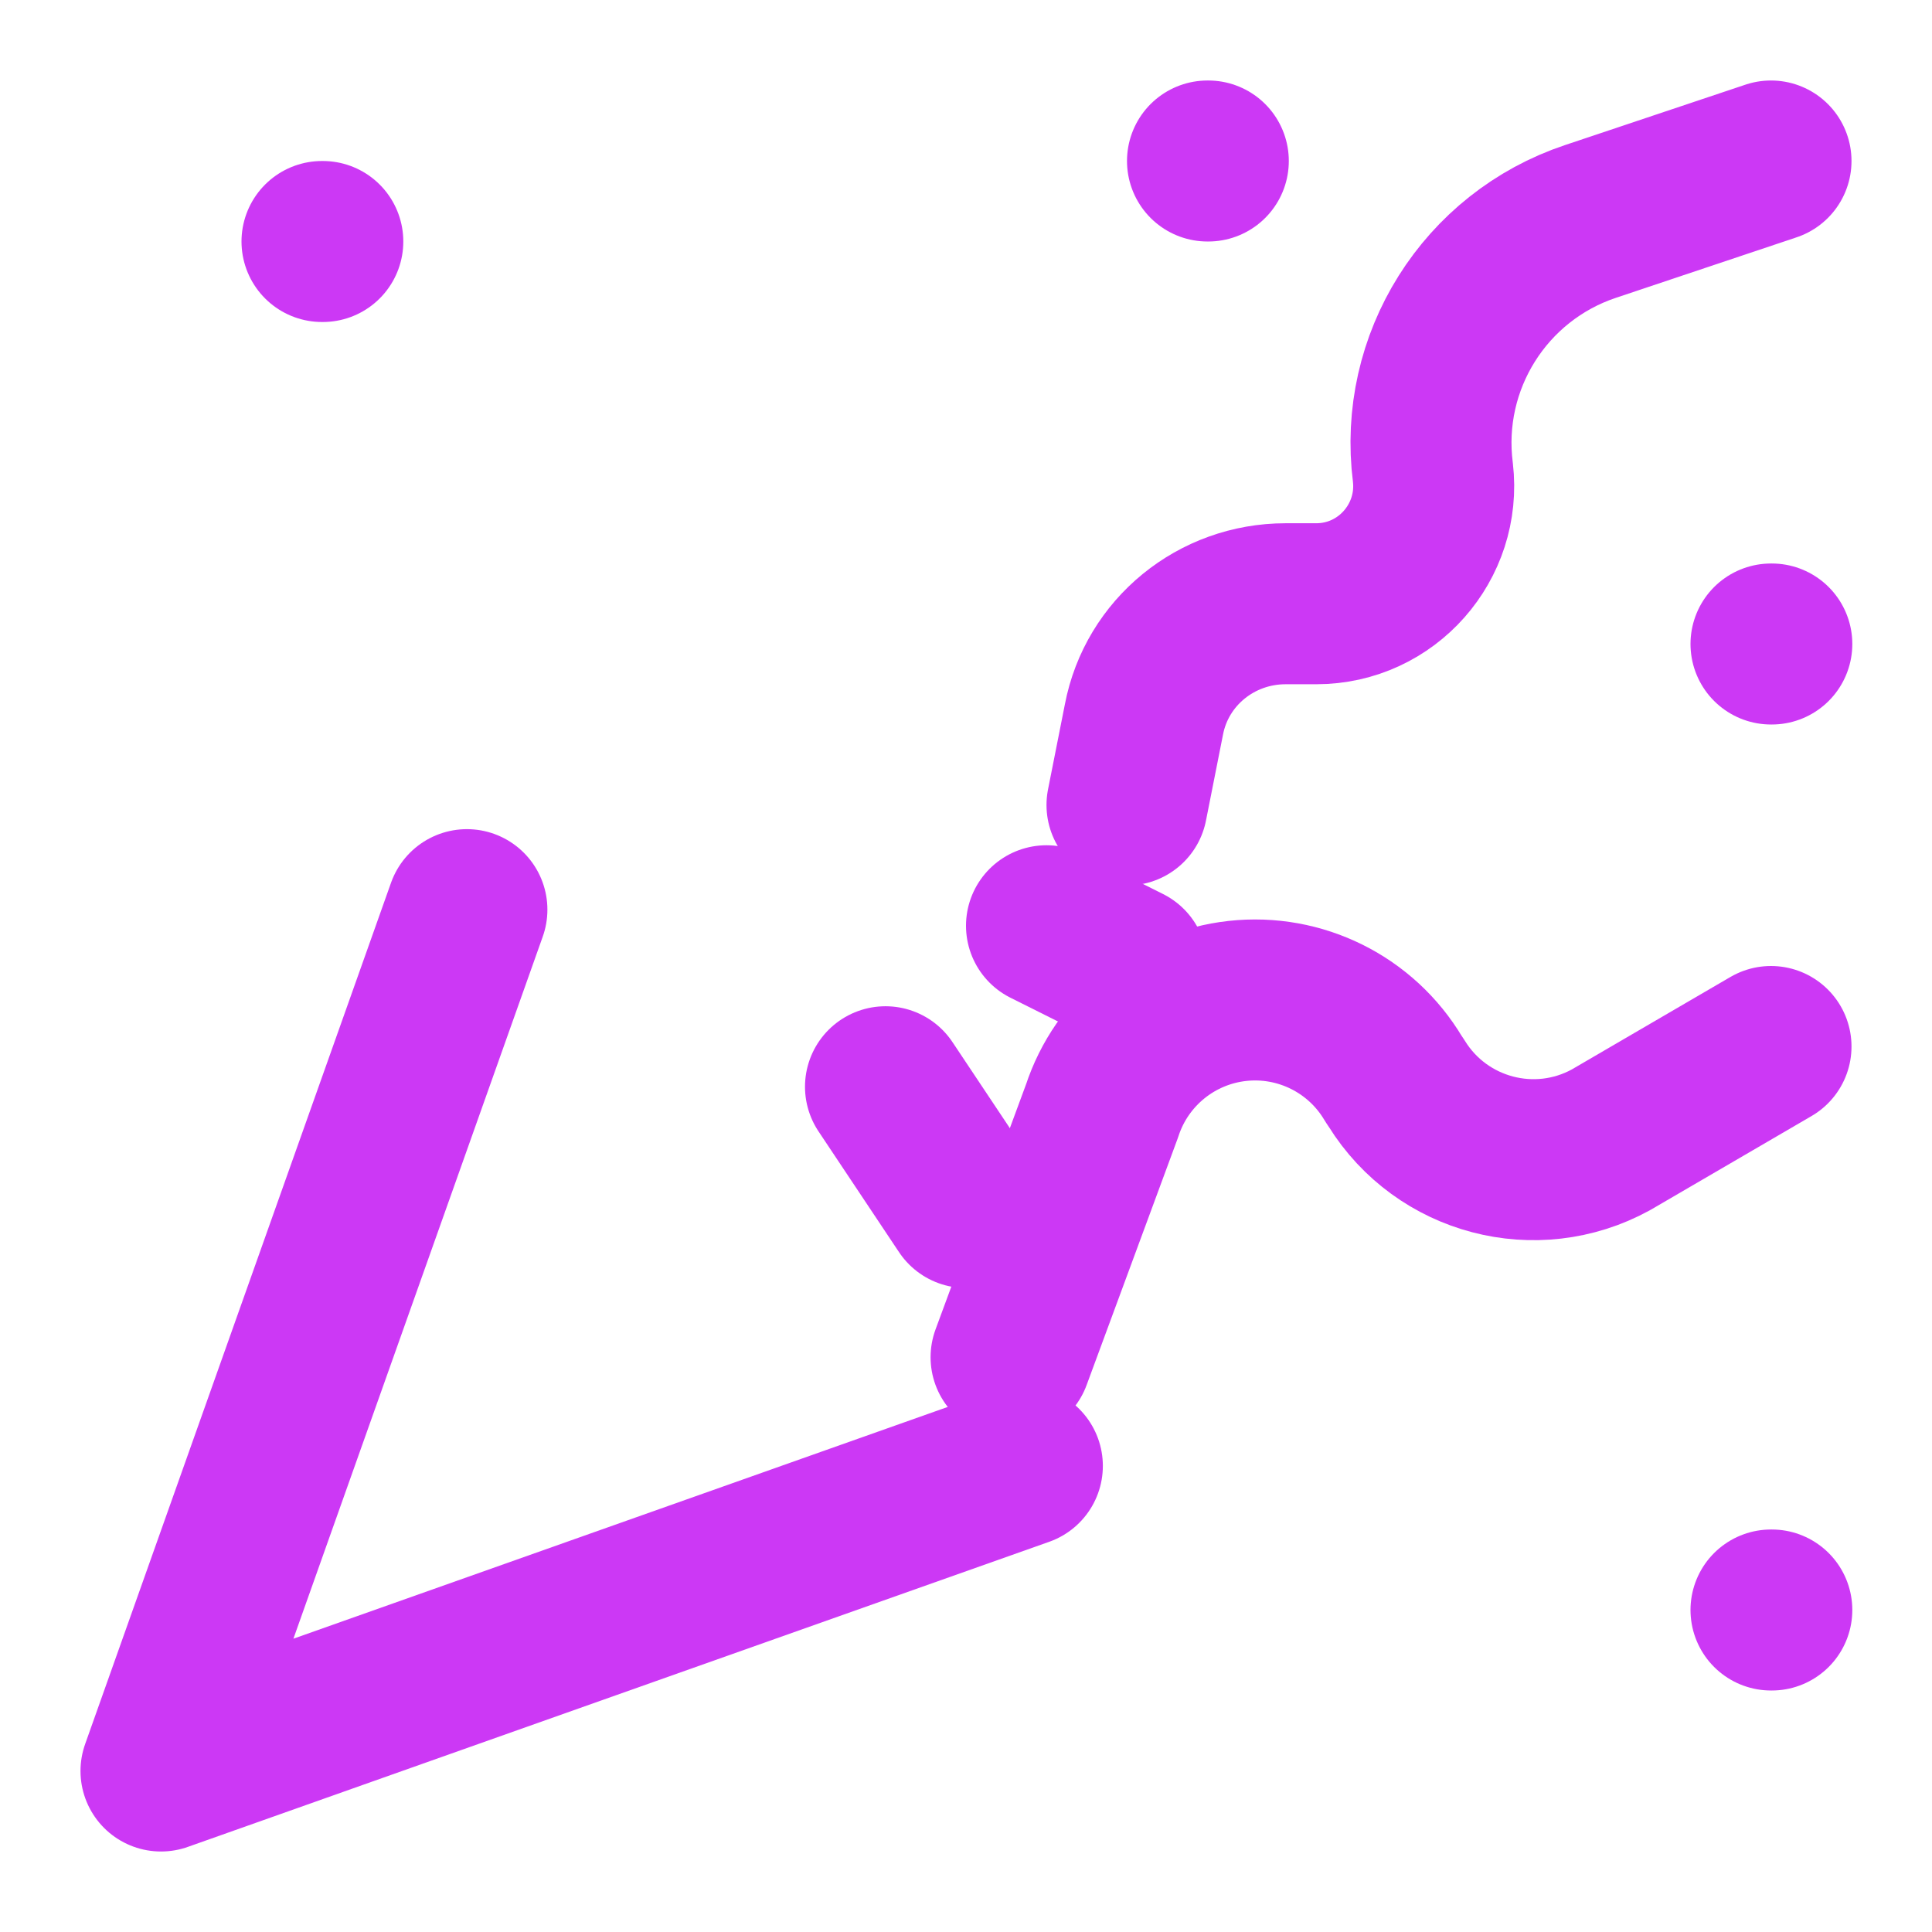
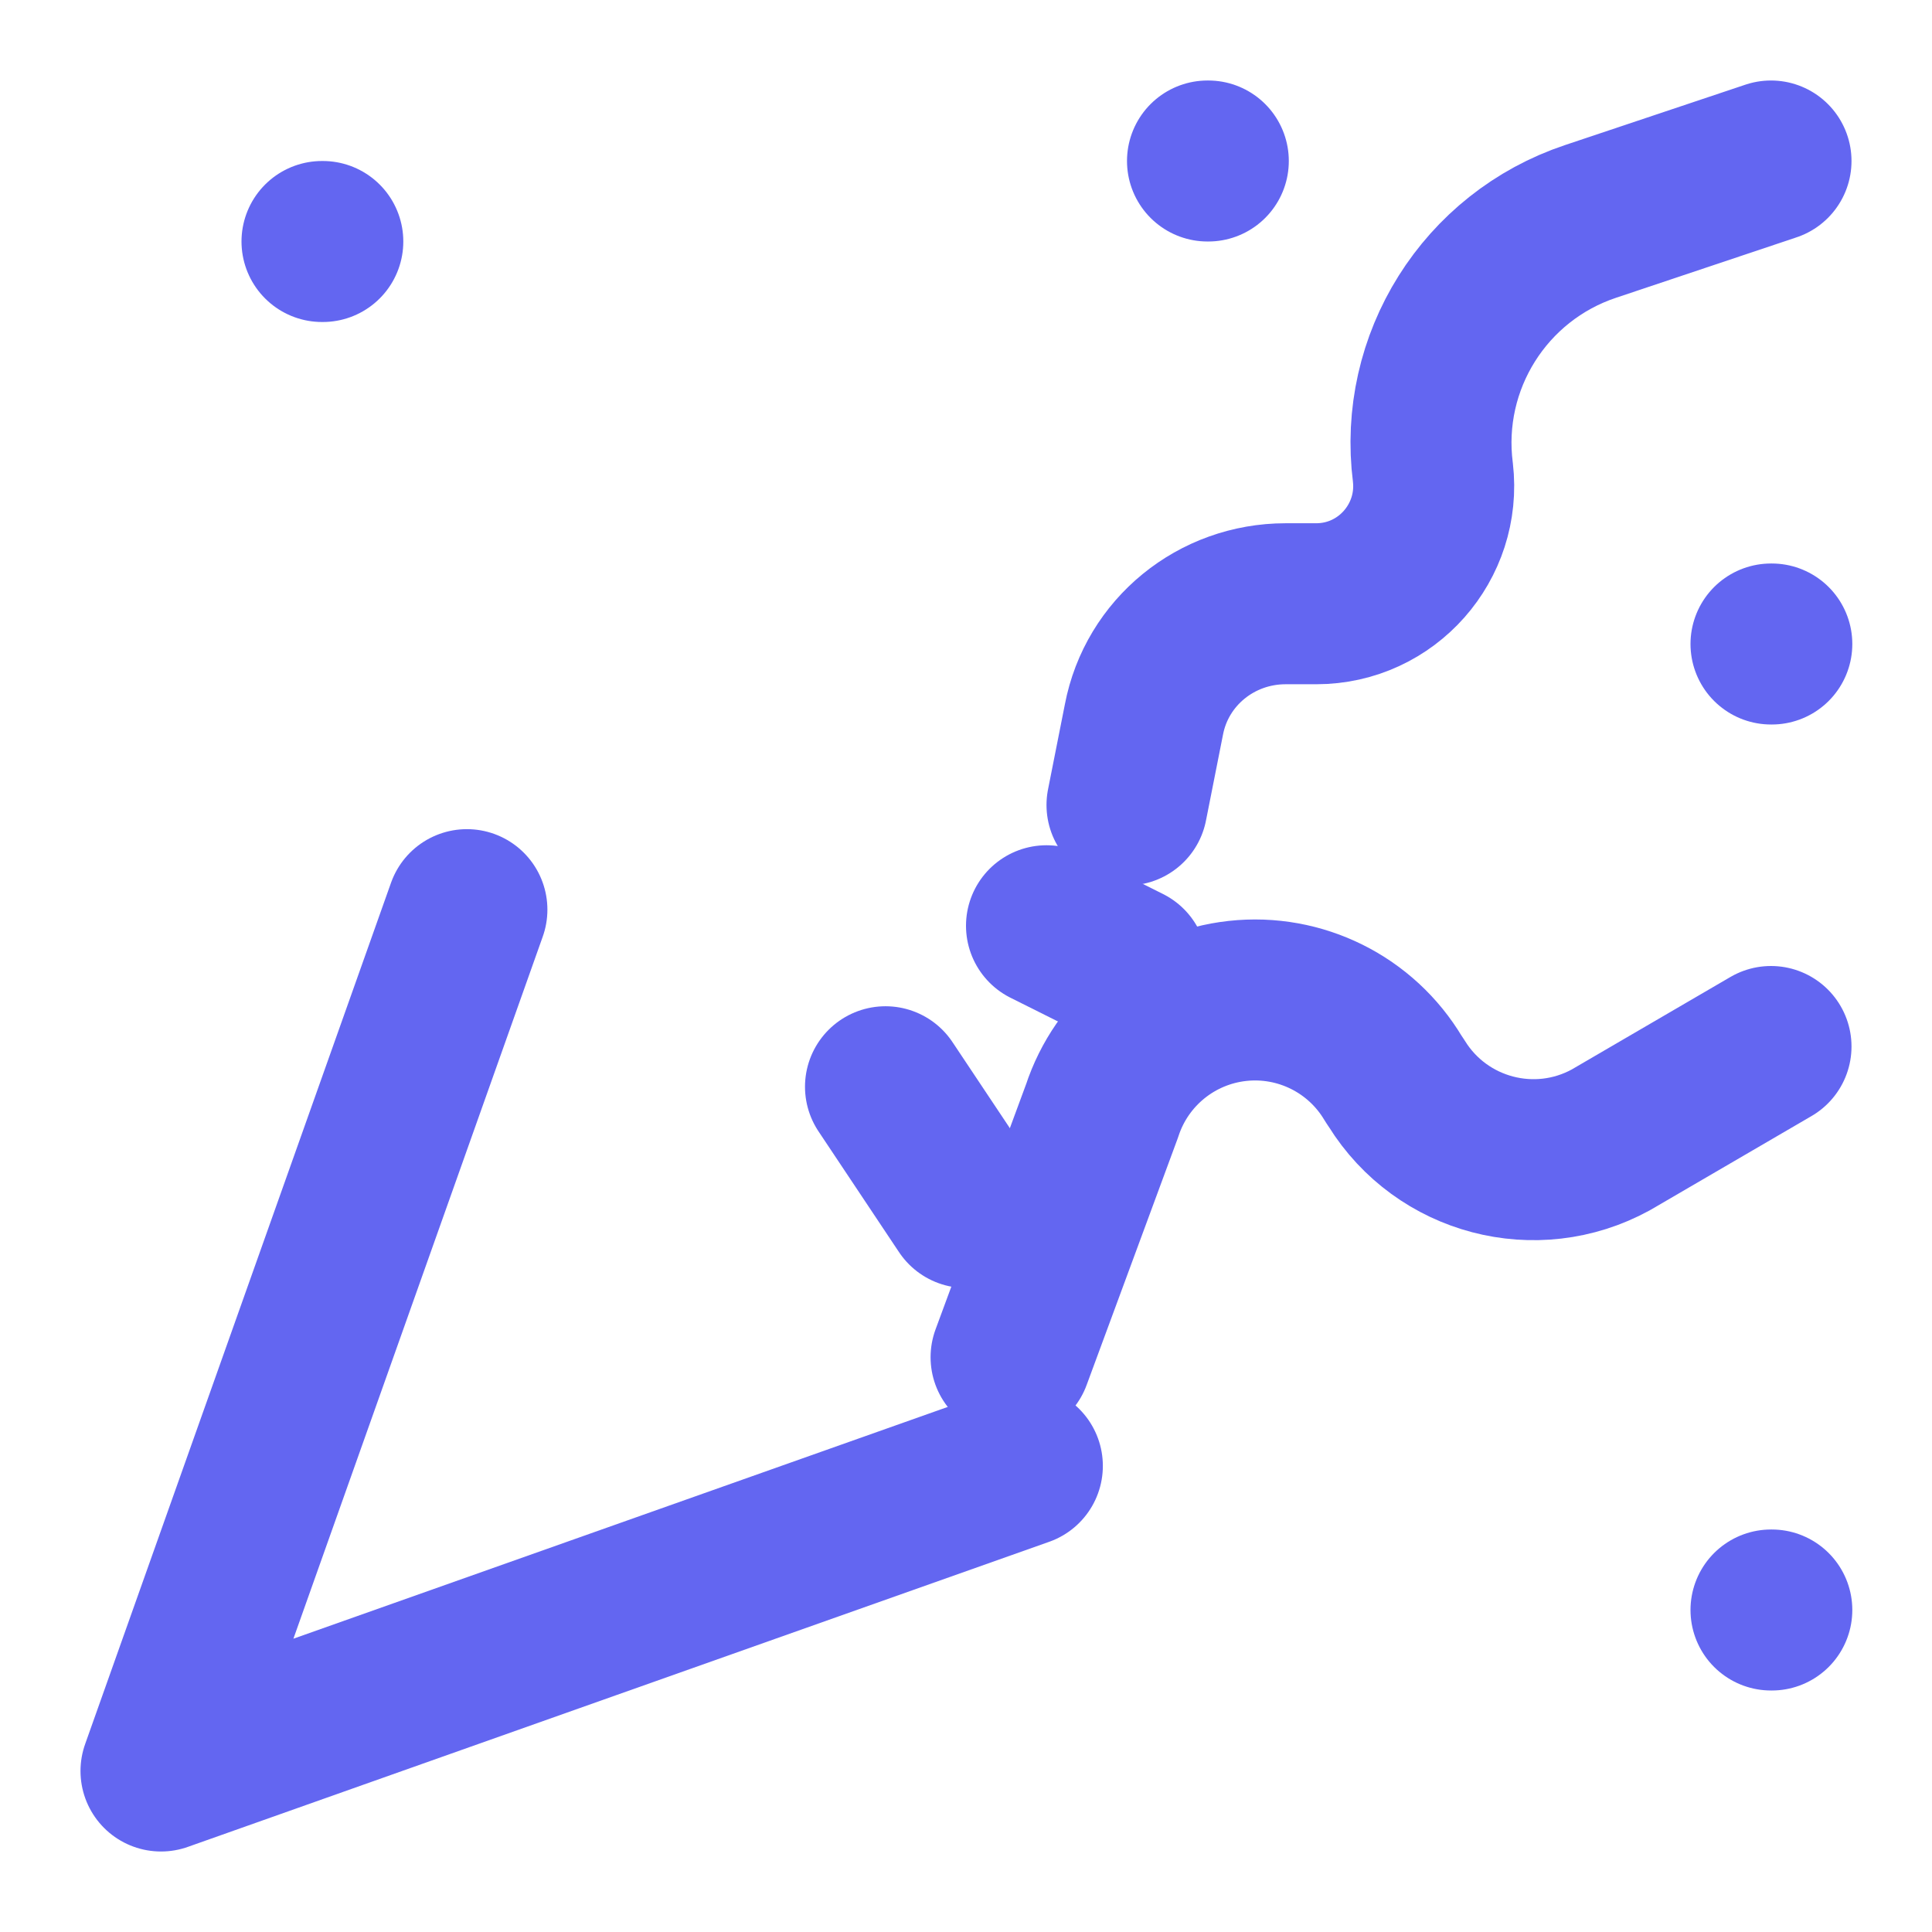
- <svg xmlns="http://www.w3.org/2000/svg" viewBox="0 0 24 24" fill="none" stroke="#cc38f5" stroke-width="2" stroke-linecap="round" stroke-linejoin="round">
+ <svg xmlns="http://www.w3.org/2000/svg" viewBox="0 0 24 24" fill="none" stroke="#6366f1" stroke-width="2" stroke-linecap="round" stroke-linejoin="round">
  <path d="M5.8 11.3 2 22l10.7-3.79" />
  <path d="M4 3h.01" />
  <path d="M22 8h.01" />
  <path d="M15 2h.01" />
  <path d="M22 20h.01" />
  <path d="m22 2-2.24.75a2.9 2.9 0 0 0-1.96 3.12c.1.86-.57 1.63-1.45 1.63h-.38c-.86 0-1.6.6-1.76 1.44L14 10" />
  <path d="m22 13-1.99 1.16a2 2 0 0 1-2.66-.7l-.04-.06a2 2 0 0 0-3.62.4l-1.13 3.06" />
  <path d="m11 13.5 1 1.5" />
  <path d="m13 11.5 1 .5" />
</svg>
